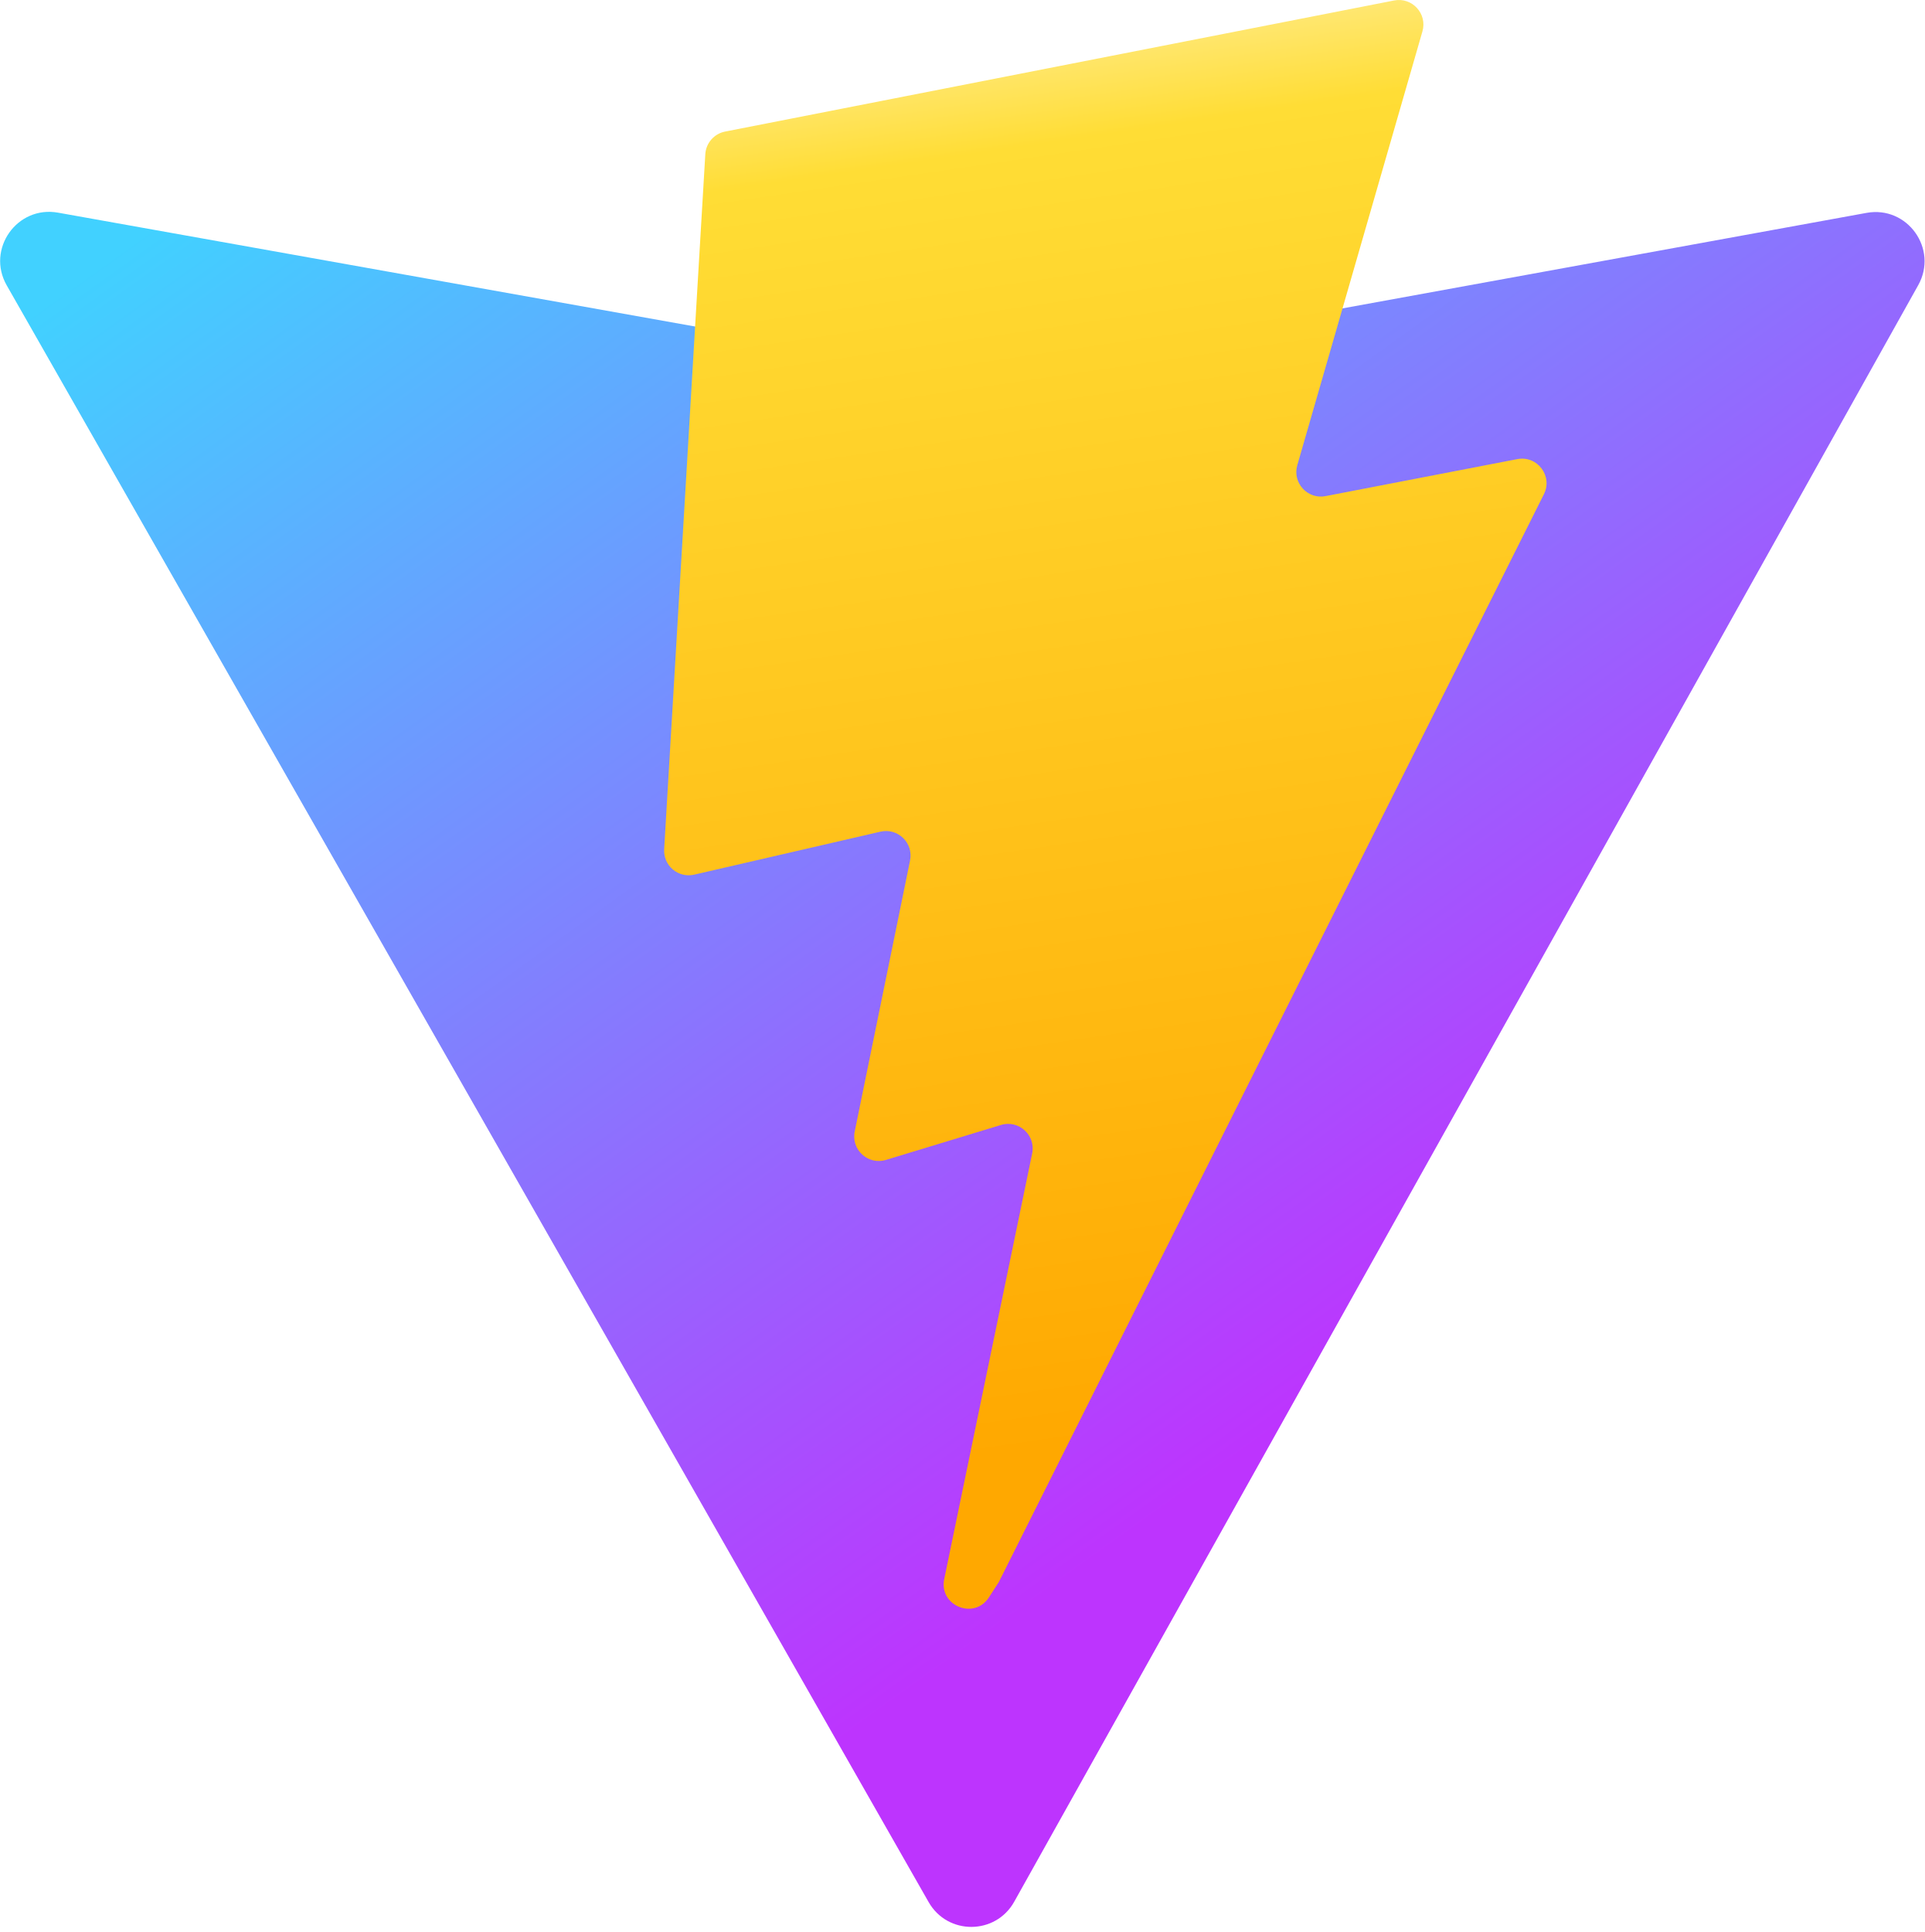
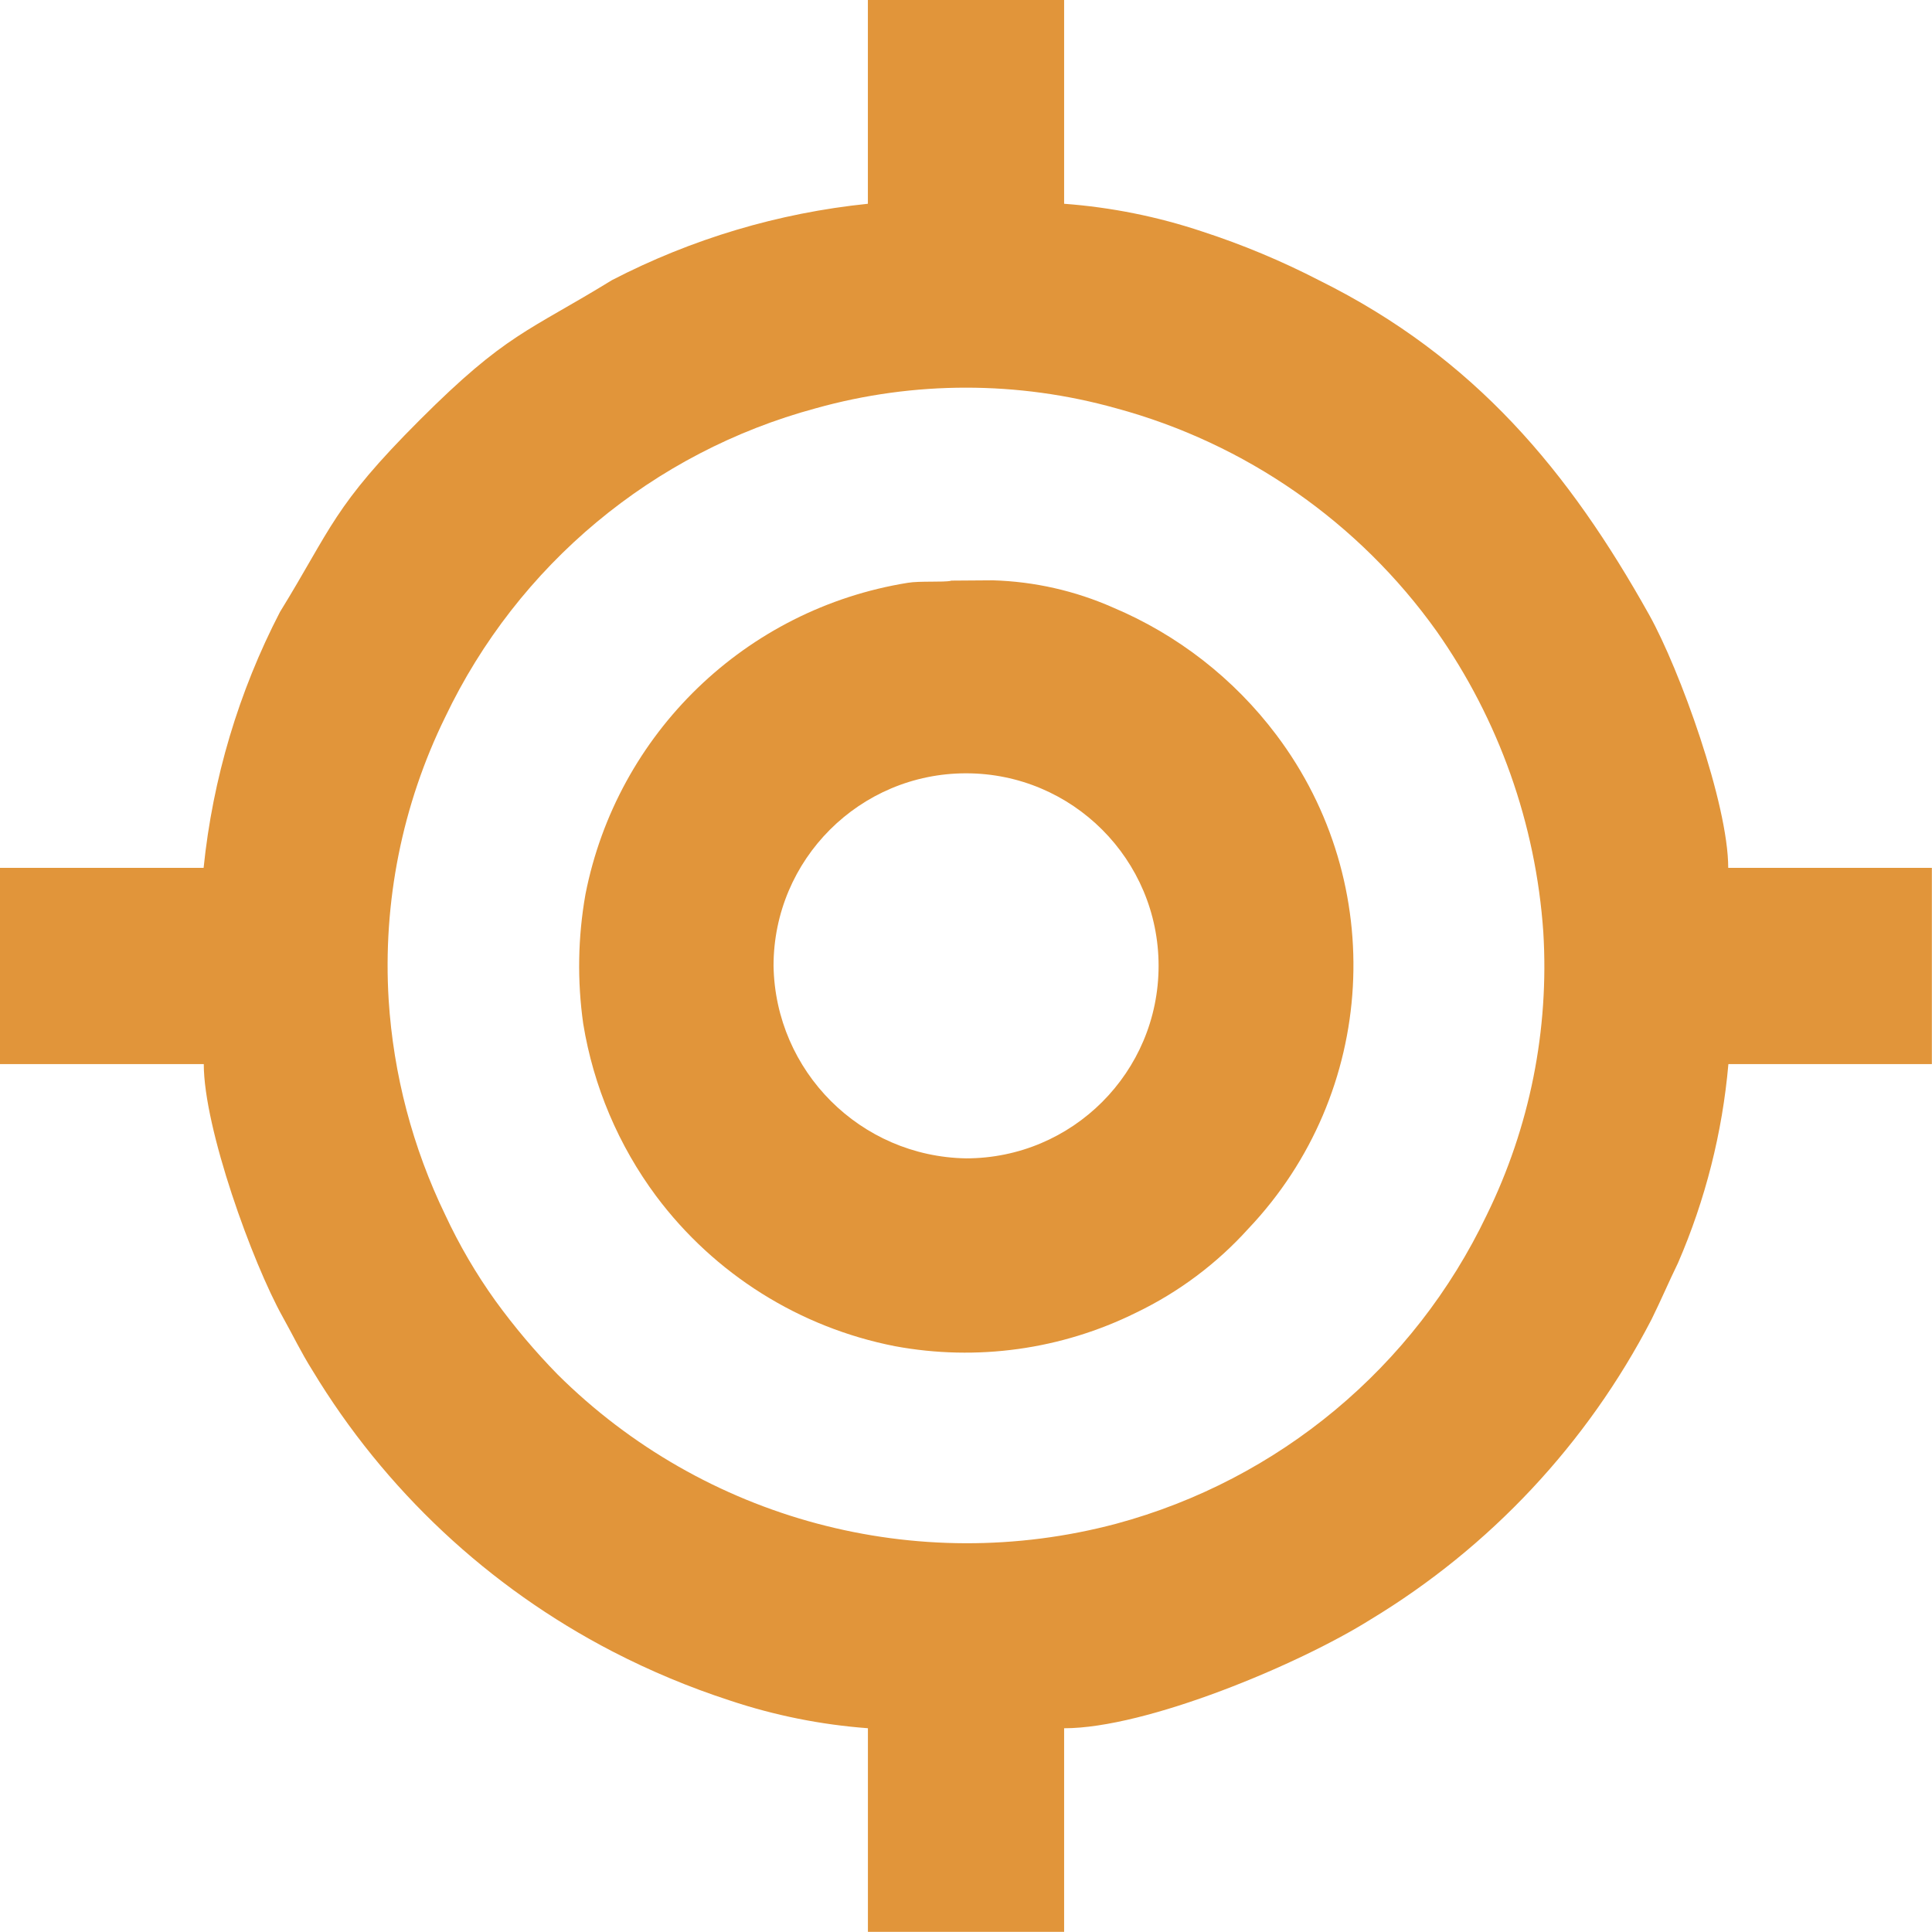
- <svg xmlns="http://www.w3.org/2000/svg" aria-hidden="true" role="img" class="iconify iconify--logos" width="31.88" height="32" preserveAspectRatio="xMidYMid meet" viewBox="0 0 256 257">
-   <defs>
-     <linearGradient id="IconifyId1813088fe1fbc01fb466" x1="-.828%" x2="57.636%" y1="7.652%" y2="78.411%">
-       <stop offset="0%" stop-color="#41D1FF" />
-       <stop offset="100%" stop-color="#BD34FE" />
-     </linearGradient>
-     <linearGradient id="IconifyId1813088fe1fbc01fb467" x1="43.376%" x2="50.316%" y1="2.242%" y2="89.03%">
-       <stop offset="0%" stop-color="#FFEA83" />
-       <stop offset="8.333%" stop-color="#FFDD35" />
-       <stop offset="100%" stop-color="#FFA800" />
-     </linearGradient>
-   </defs>
-   <path fill="url(#IconifyId1813088fe1fbc01fb466)" d="M255.153 37.938L134.897 252.976c-2.483 4.44-8.862 4.466-11.382.048L.875 37.958c-2.746-4.814 1.371-10.646 6.827-9.67l120.385 21.517a6.537 6.537 0 0 0 2.322-.004l117.867-21.483c5.438-.991 9.574 4.796 6.877 9.62Z" />
-   <path fill="url(#IconifyId1813088fe1fbc01fb467)" d="M185.432.063L96.44 17.501a3.268 3.268 0 0 0-2.634 3.014l-5.474 92.456a3.268 3.268 0 0 0 3.997 3.378l24.777-5.718c2.318-.535 4.413 1.507 3.936 3.838l-7.361 36.047c-.495 2.426 1.782 4.5 4.151 3.78l15.304-4.649c2.372-.72 4.652 1.36 4.15 3.788l-11.698 56.621c-.732 3.542 3.979 5.473 5.943 2.437l1.313-2.028l72.516-144.72c1.215-2.423-.88-5.186-3.54-4.672l-25.505 4.922c-2.396.462-4.435-1.77-3.759-4.114l16.646-57.705c.677-2.35-1.37-4.583-3.769-4.113Z" />
+ <svg xmlns="http://www.w3.org/2000/svg" width="58.204" height="58.204" viewBox="0 0 58.204 58.204">
+   <path d="M11.709,30.125A16.992,16.992,0,0,1,13.414,21.6a17.384,17.384,0,0,1,11.163-9.3,16.79,16.79,0,0,1,9.049,0,17.468,17.468,0,0,1,9.654,6.716,17.917,17.917,0,0,1,3.214,9.063,16.992,16.992,0,0,1-1.705,8.526,17.384,17.384,0,0,1-11.163,9.3,17.5,17.5,0,0,1-16.83-4.5,19.783,19.783,0,0,1-1.873-2.22,16.088,16.088,0,0,1-1.509-2.583,17.394,17.394,0,0,1-1.705-6.48ZM26.146,6.139a21.537,21.537,0,0,0-7.709,2.3c-2.543,1.562-3.177,1.6-5.791,4.213S10,15.895,8.434,18.437a21.533,21.533,0,0,0-2.3,7.709H0v5.911H6.139c0,1.933,1.462,5.977,2.381,7.623.316.566.543,1.049.894,1.608a22.832,22.832,0,0,0,9.041,8.466,23.579,23.579,0,0,0,3.527,1.474,17.138,17.138,0,0,0,4.165.837V58.2h5.911V52.066c2.483,0,7.063-1.915,9.23-3.275a22.832,22.832,0,0,0,8.466-9.041c.3-.608.5-1.088.8-1.706a19.313,19.313,0,0,0,1.516-5.987H58.2V26.146H52.065c0-1.933-1.462-5.977-2.381-7.623-2.408-4.311-5.248-7.749-9.934-10.073a23.579,23.579,0,0,0-3.527-1.474,17.138,17.138,0,0,0-4.165-.837V0H26.146V6.139Z" transform="translate(0 0)" fill="#e1953a" fill-rule="evenodd" />
+   <path d="M299.038,305.7a5.8,5.8,0,1,1,5.8,5.8A5.9,5.9,0,0,1,299.038,305.7Zm5.343-11.6c-.207.05-.941,0-1.3.061a11.809,11.809,0,0,0-9.71,9.388,12.385,12.385,0,0,0-.066,3.9,11.929,11.929,0,0,0,2.2,5.193,11.809,11.809,0,0,0,7.192,4.517,11.606,11.606,0,0,0,7.263-1.01,10.948,10.948,0,0,0,3.382-2.53,11.53,11.53,0,0,0,.841-14.88,11.985,11.985,0,0,0-4.919-3.834,9.643,9.643,0,0,0-3.615-.819l-1.259.009Z" transform="translate(-275.734 -276.603)" fill="#e1953a" fill-rule="evenodd" />
</svg>
